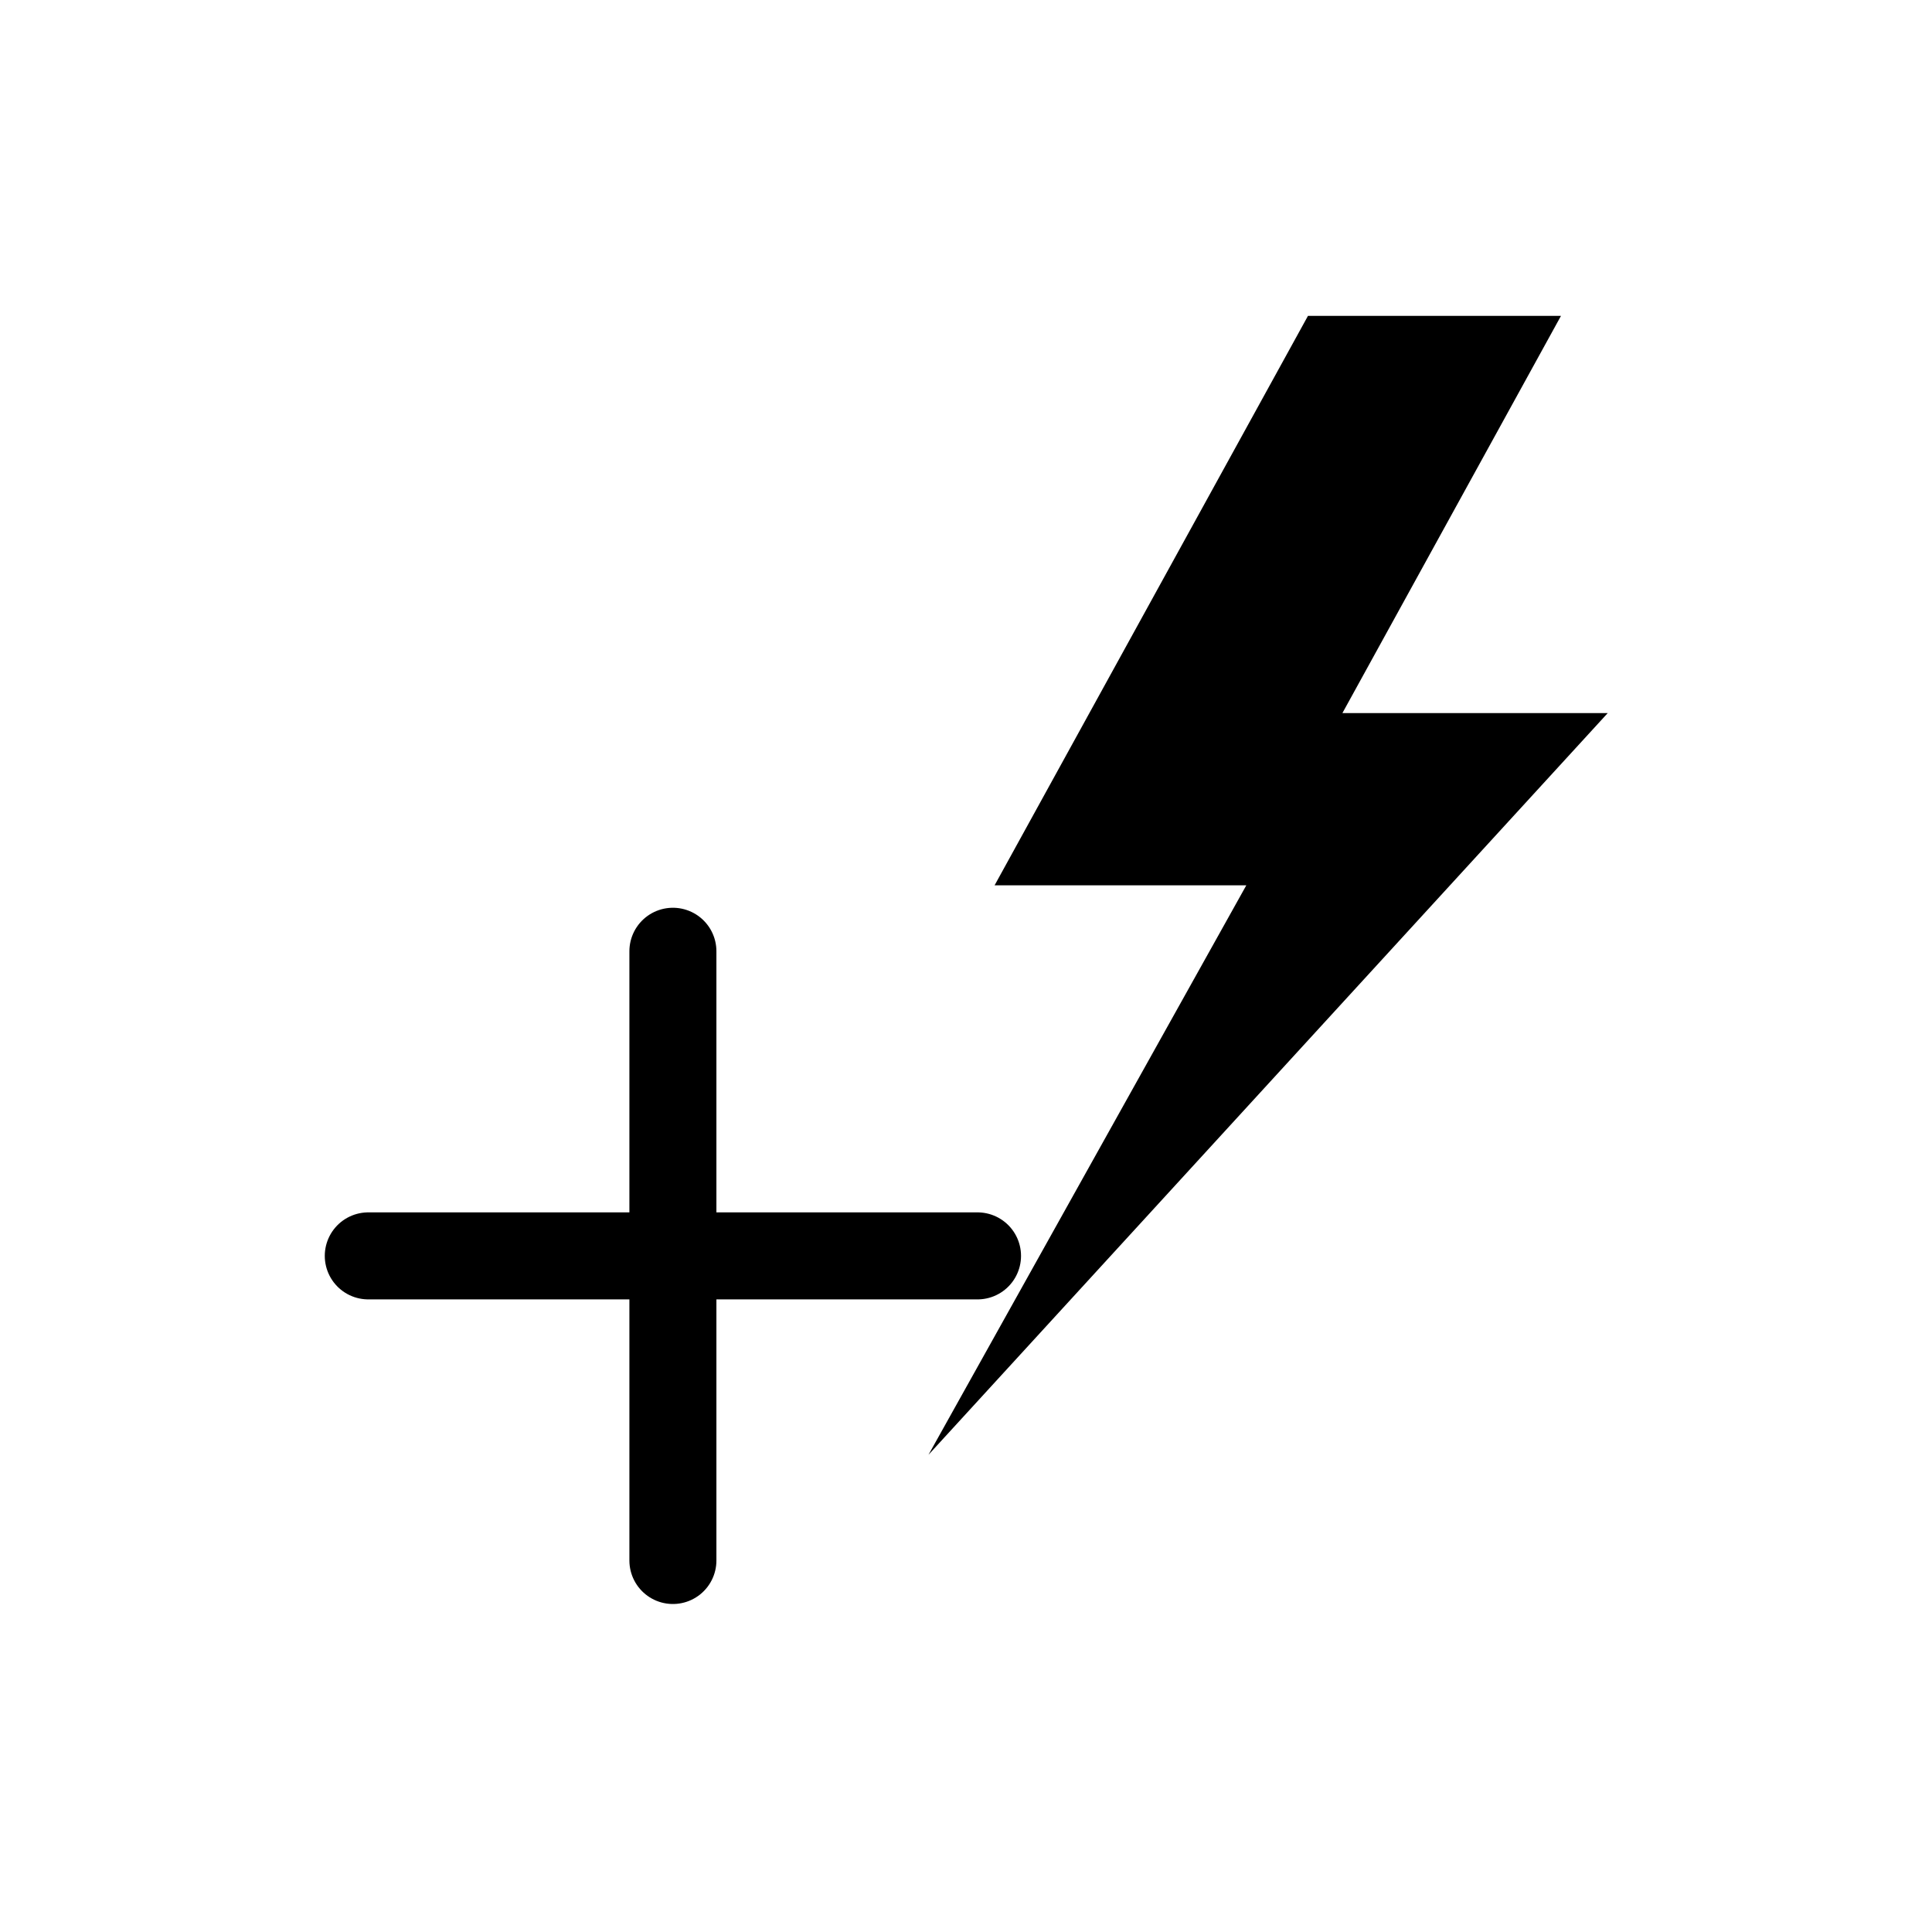
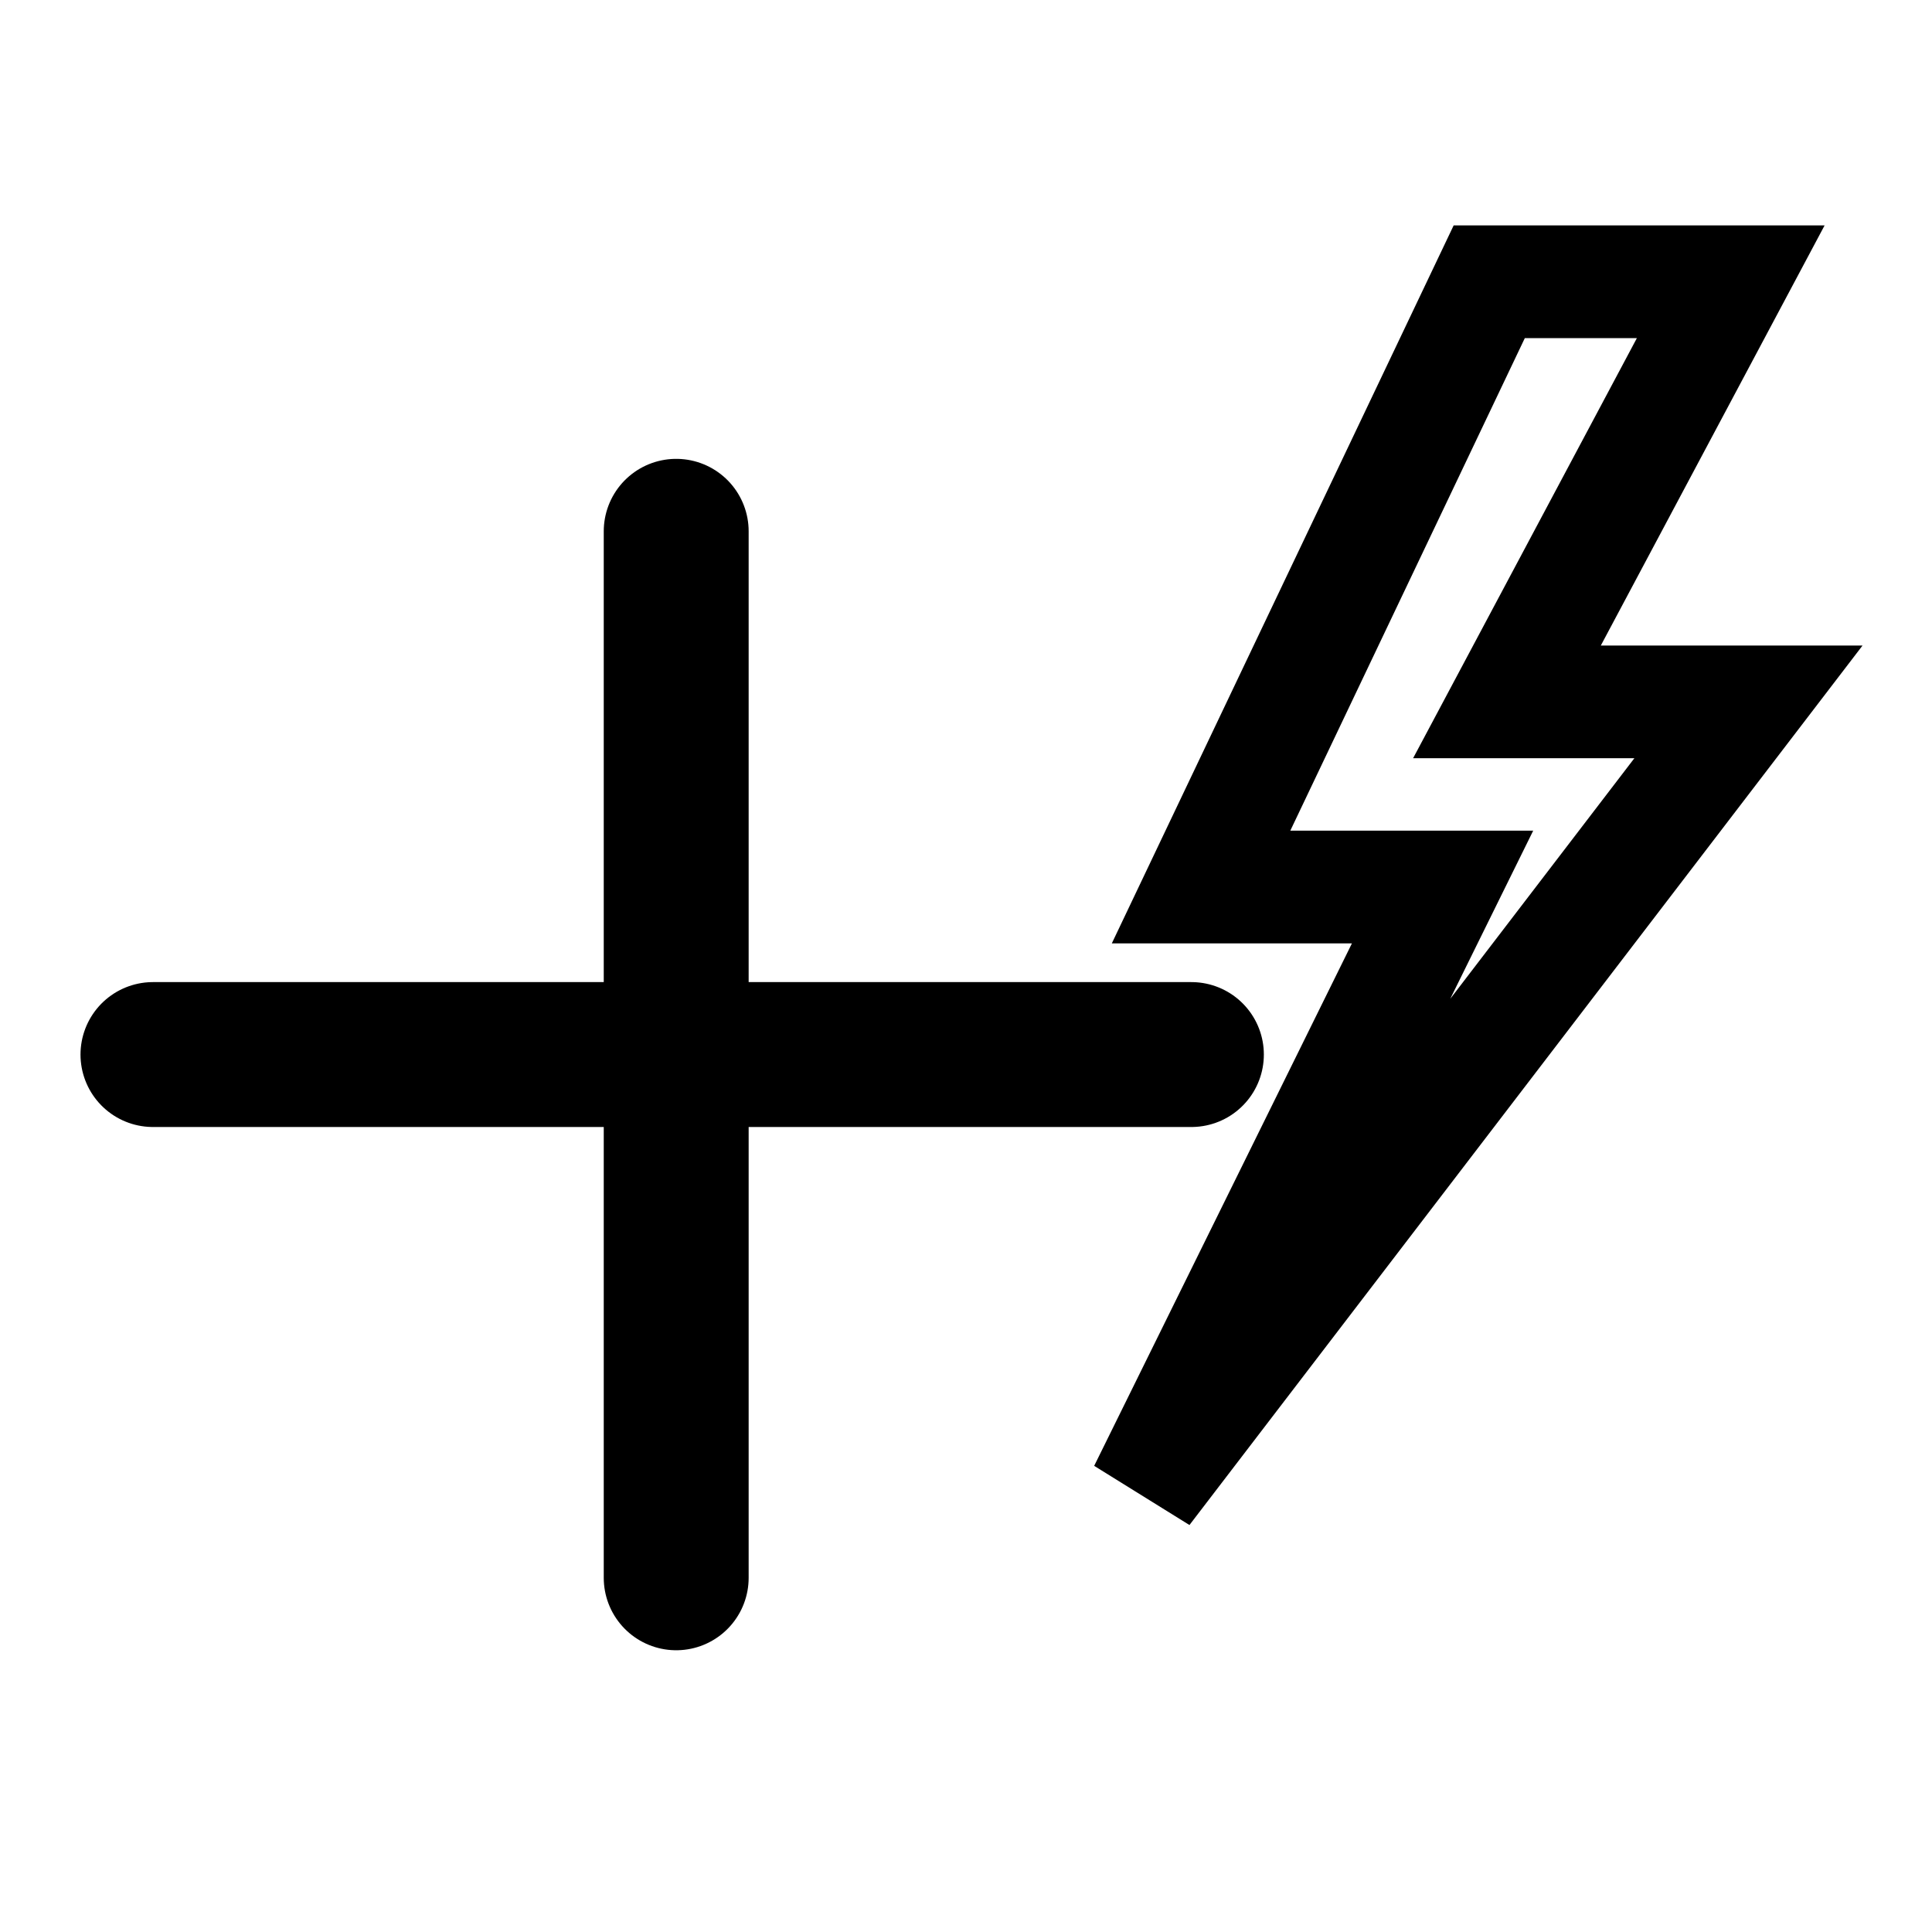
- <svg xmlns="http://www.w3.org/2000/svg" width="24" height="24" viewBox="0 0 24 24" fill="none" stroke="currentColor" stroke-width="2" stroke-linecap="round" stroke-linejoin="round">
-   <path stroke-width="1.081" d="M8.359 11.817v7.568M4.575 15.601h7.568" />
-   <g fill="#000" stroke="none">
-     <path d="M19.391 3.924h-3.143l-3.893 7.074h3.127l-3.948 7.074 8.438-9.214h-3.296z" />
-   </g>
+ <svg xmlns="http://www.w3.org/2000/svg" width="24" height="24" fill="none" stroke="currentColor" stroke-linecap="round" stroke-linejoin="square" stroke-width="1.8" viewBox="0 0 24 24">
+   <path stroke-width="1.4" d="M 21.5,3.5 H 18.5 L 14.92,11.019 h 3 l -3.7,7.5 7.5,-9.8 h -3 z" />
+   <line x1="8.4" x2="8.4" y1="6.6" y2="19.6" />
+   <line x1="1.9" x2="14.8" y1="13.1" y2="13.1" />
</svg>
